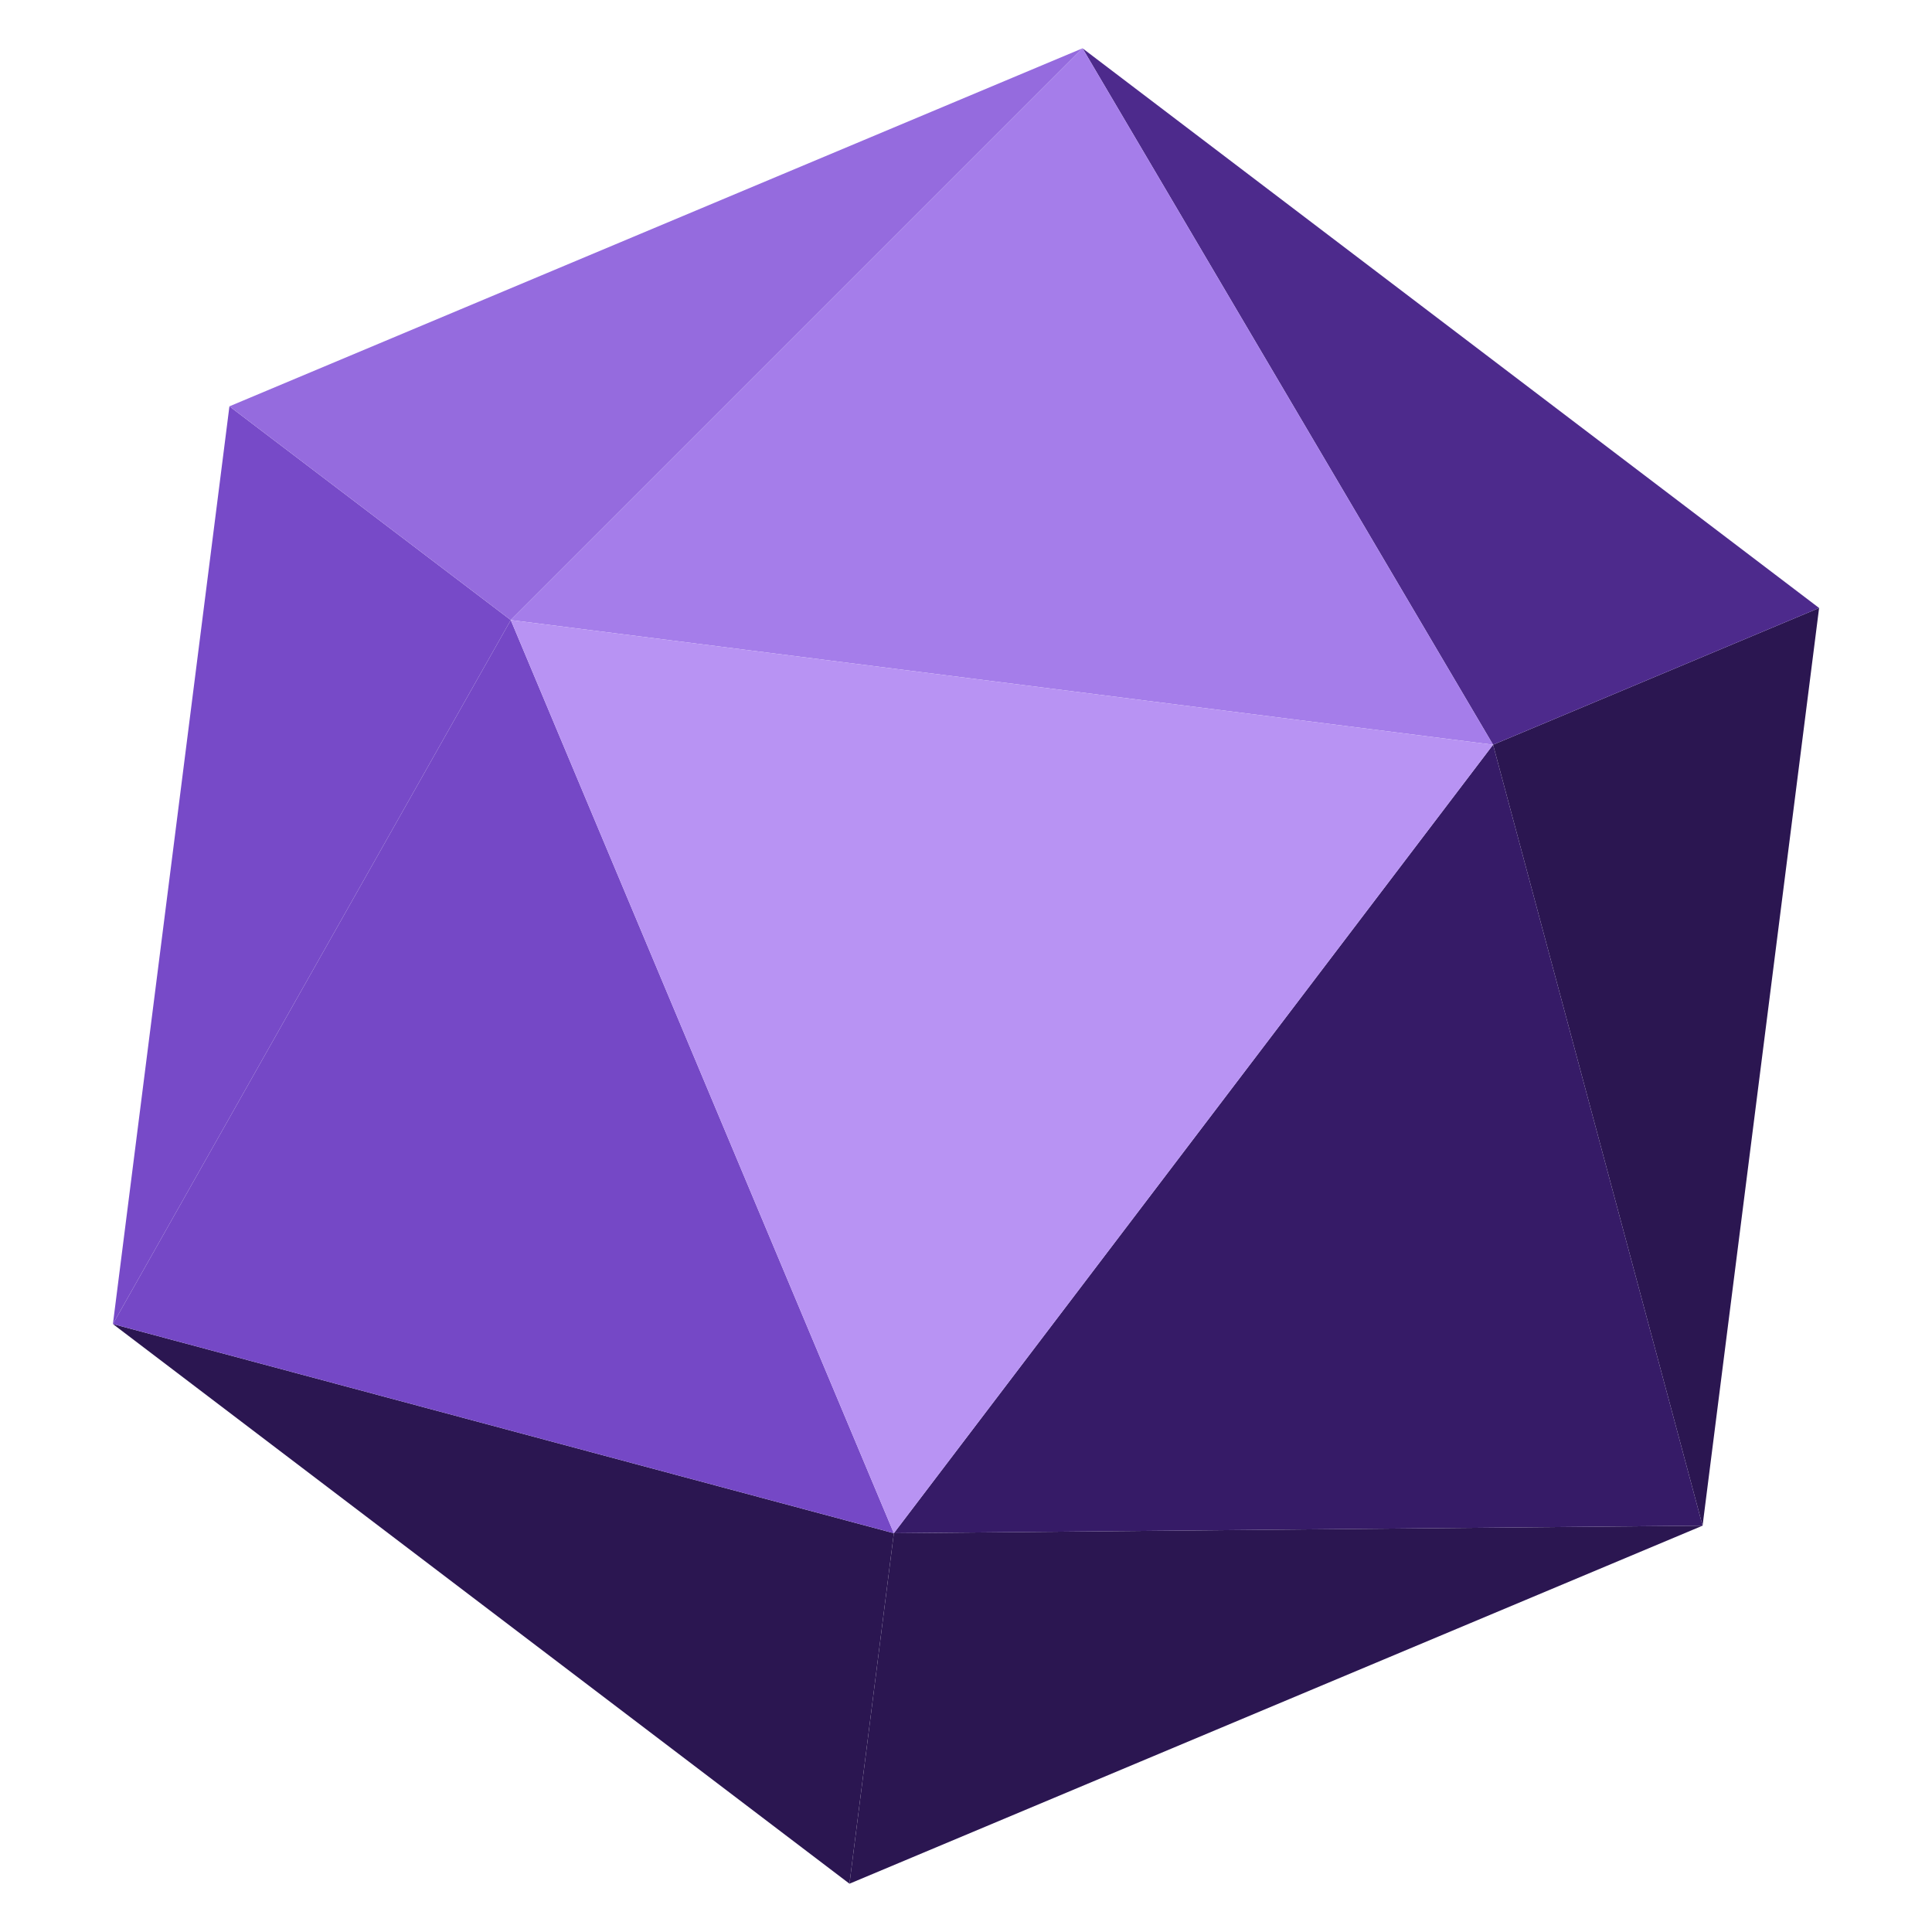
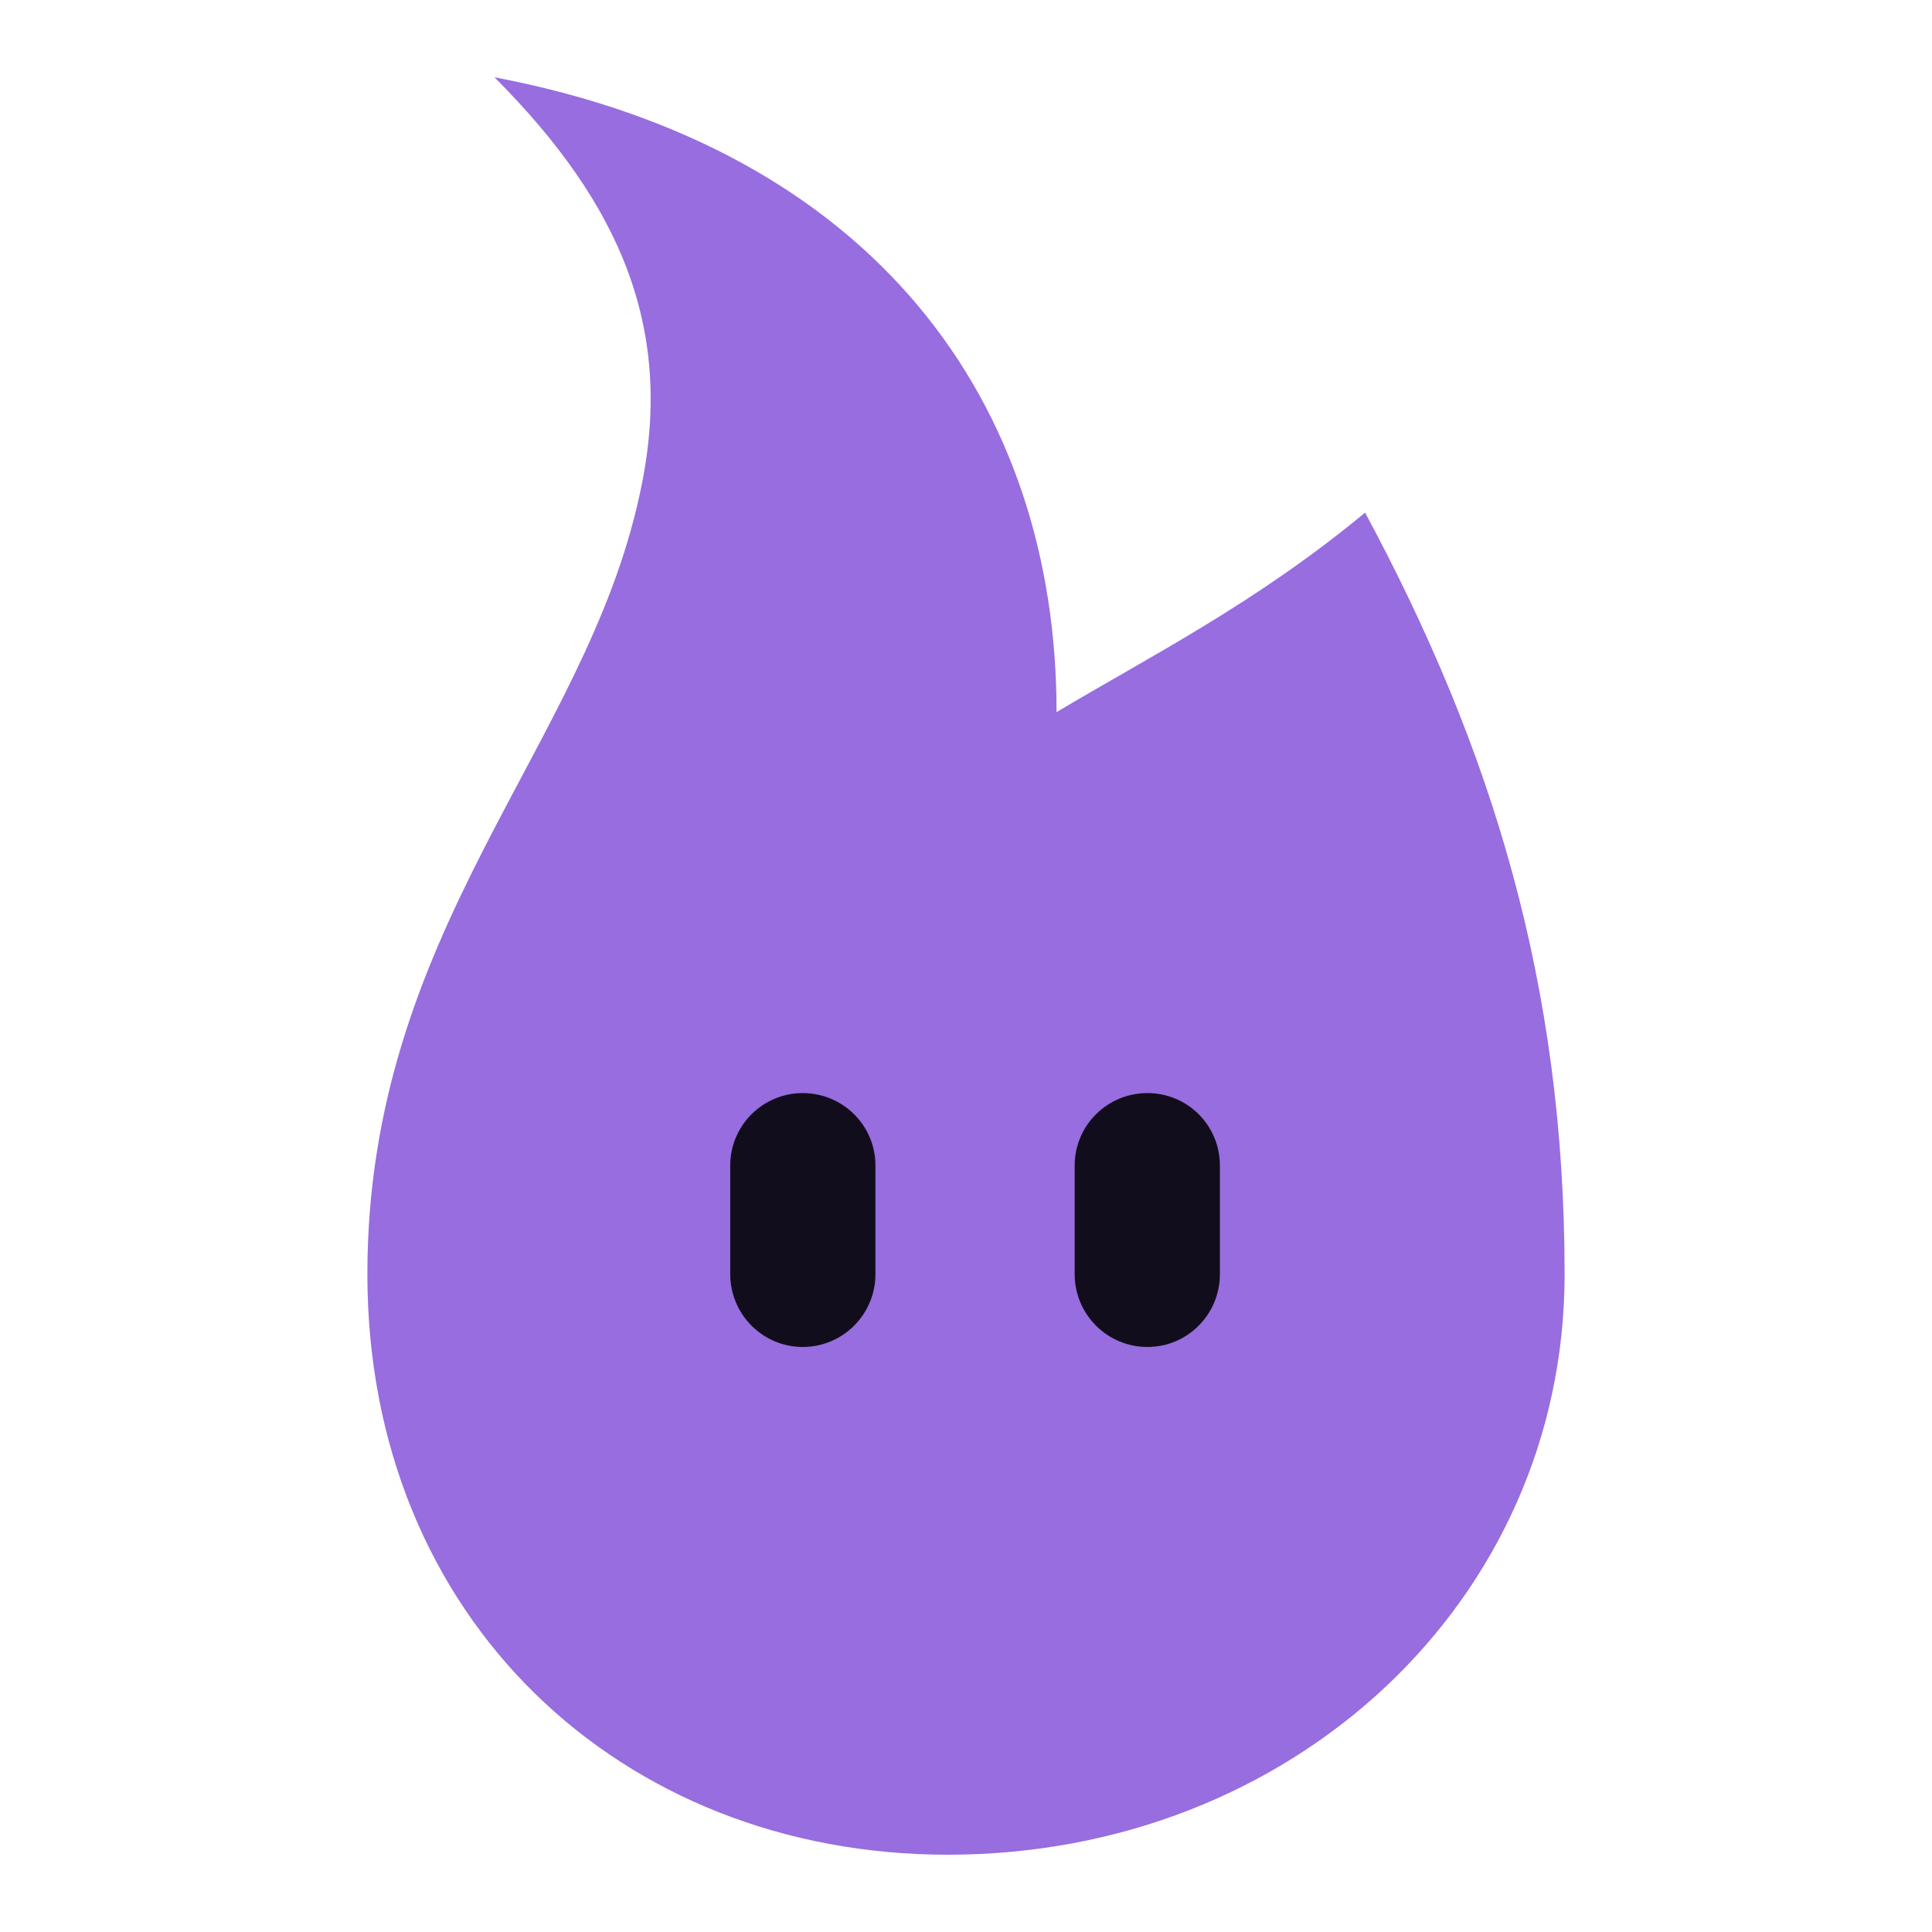
<svg xmlns="http://www.w3.org/2000/svg" viewBox="0 0 64 64" width="64" height="64" role="img" aria-label="Wisp">
-   <path d="M28.14 62.40L29.61 50.79L3.74 43.86Z" fill="#2b1651" />
-   <path d="M3.74 43.86L16.92 20.54L7.60 13.46Z" fill="#774ac8" />
-   <path d="M56.40 50.54L29.61 50.79L28.14 62.40Z" fill="#2b1651" />
-   <path d="M7.60 13.46L16.92 20.54L35.86 1.60Z" fill="#956bde" />
-   <path d="M60.26 20.14L49.46 24.67L56.40 50.54Z" fill="#2b1651" />
-   <path d="M35.86 1.60L49.46 24.67L60.26 20.14Z" fill="#4d2a8c" />
-   <path d="M3.74 43.86L29.61 50.79L16.92 20.54Z" fill="#7548c6" />
-   <path d="M49.46 24.67L29.61 50.79L56.40 50.54Z" fill="#361b67" />
-   <path d="M16.92 20.54L49.46 24.67L35.86 1.60Z" fill="#a57dea" />
-   <path d="M16.92 20.54L29.61 50.79L49.46 24.67Z" fill="#b893f3" />
+   <path d="M31.4 61.44C20.58 61.44 12.17 53.63 12.17 42.21C12.17 30.8 19.38 24.79 21.19 16.38C22.39 10.97 20.58 6.77 16.38 2.56C29 4.96 35 13.37 35 23.59C38.01 21.79 41.61 19.98 45.22 16.98C49.42 24.79 51.83 32.6 51.83 42.21C51.83 53.03 42.81 61.44 31.4 61.44Z" fill="#976ddf" />
+   <path d="M24.19 38.61C24.19 37.28 25.27 36.21 26.59 36.21C27.92 36.21 29 37.28 29 38.61L29 42.21C29 43.54 27.92 44.62 26.59 44.62C25.27 44.62 24.19 43.54 24.19 42.21ZM35.6 38.61C35.6 37.28 36.68 36.21 38.01 36.21C39.34 36.21 40.41 37.28 40.41 38.61L40.41 42.21C40.41 43.54 39.34 44.62 38.01 44.62C36.68 44.62 35.6 43.54 35.6 42.21Z" fill="#120d1c" />
</svg>
